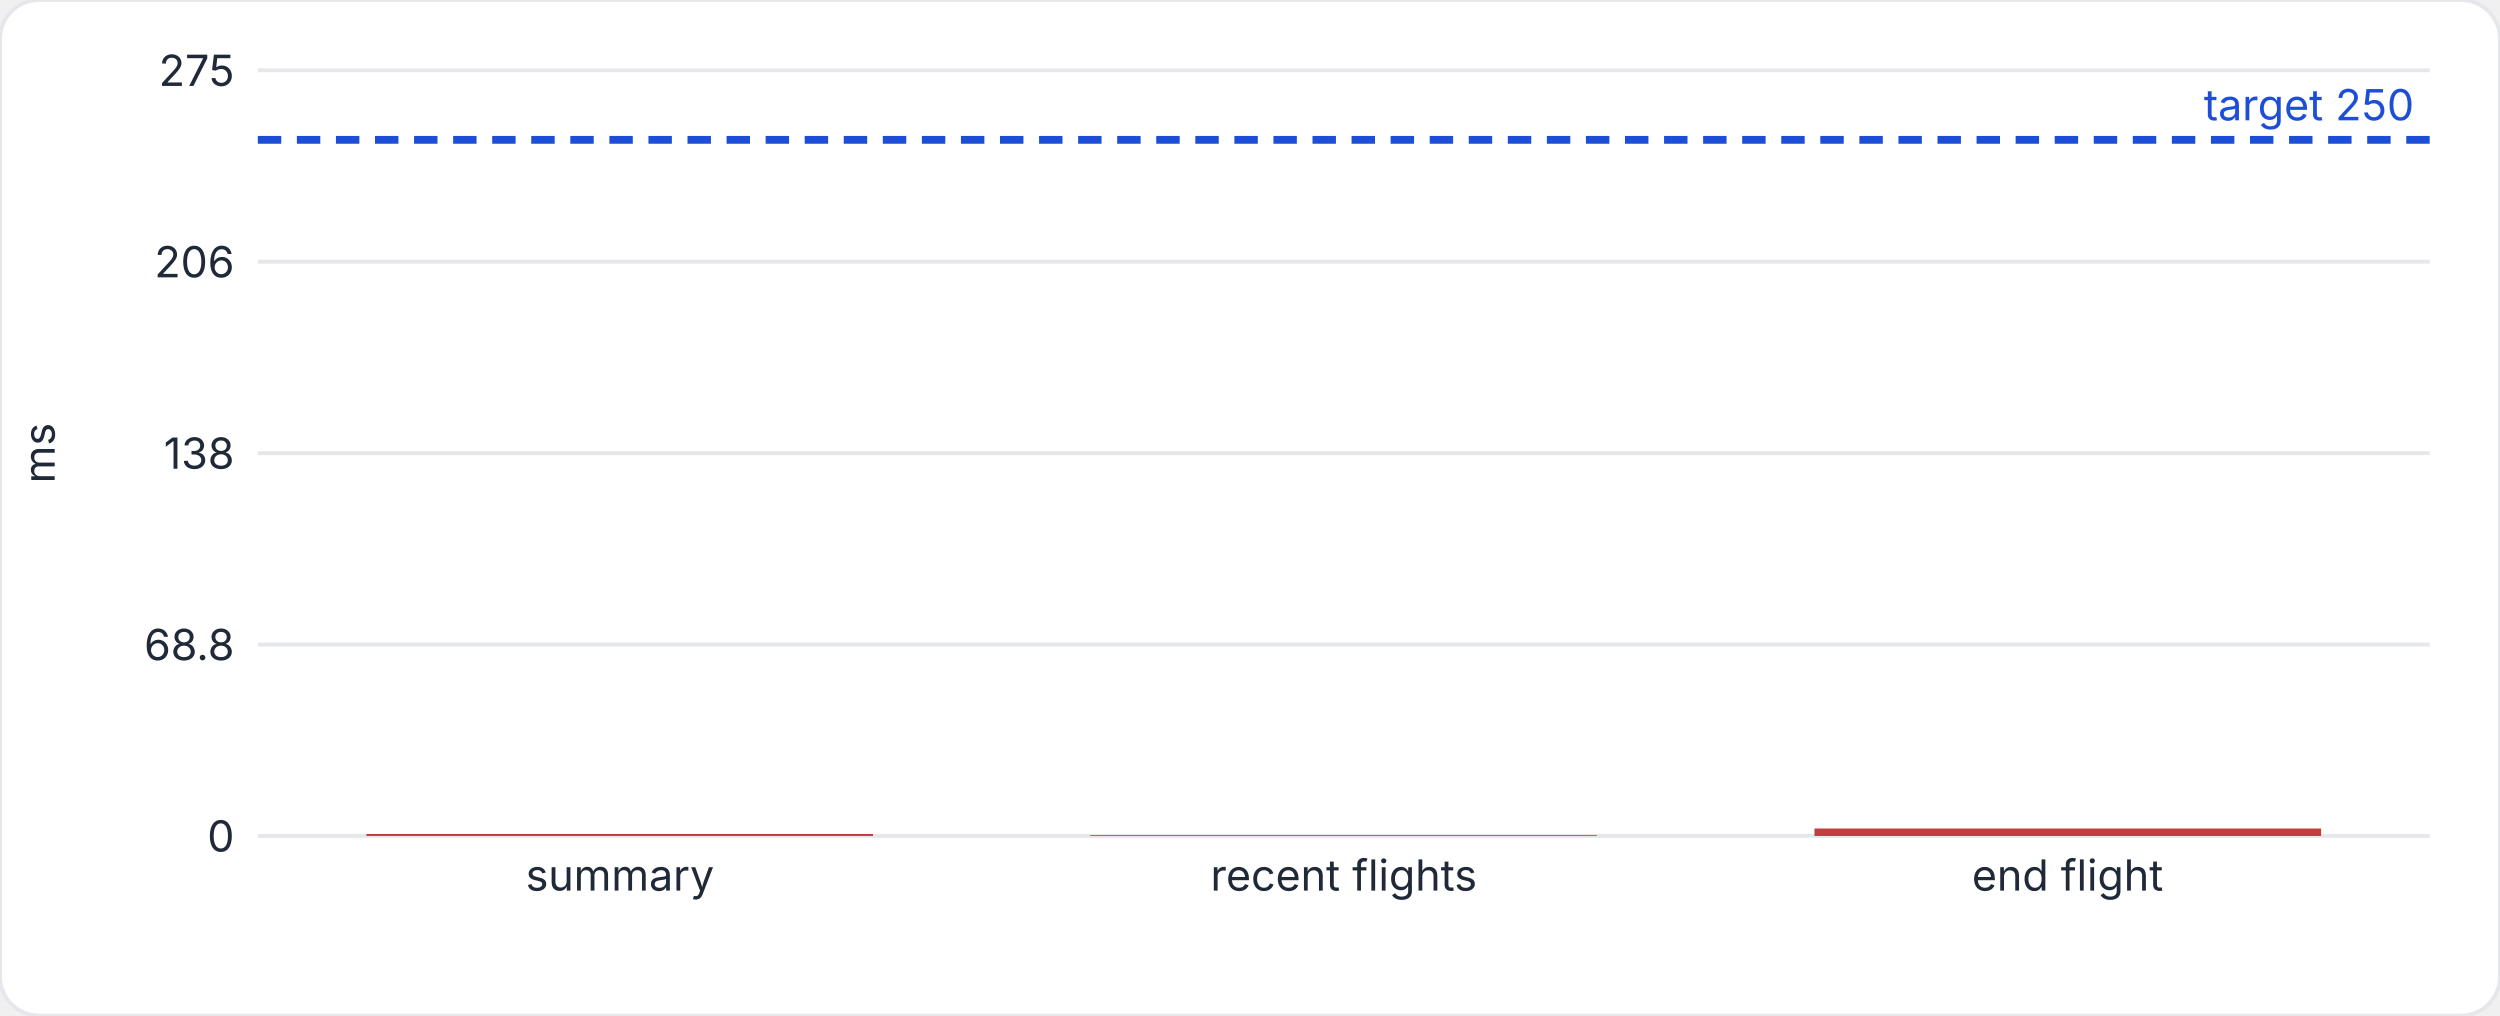
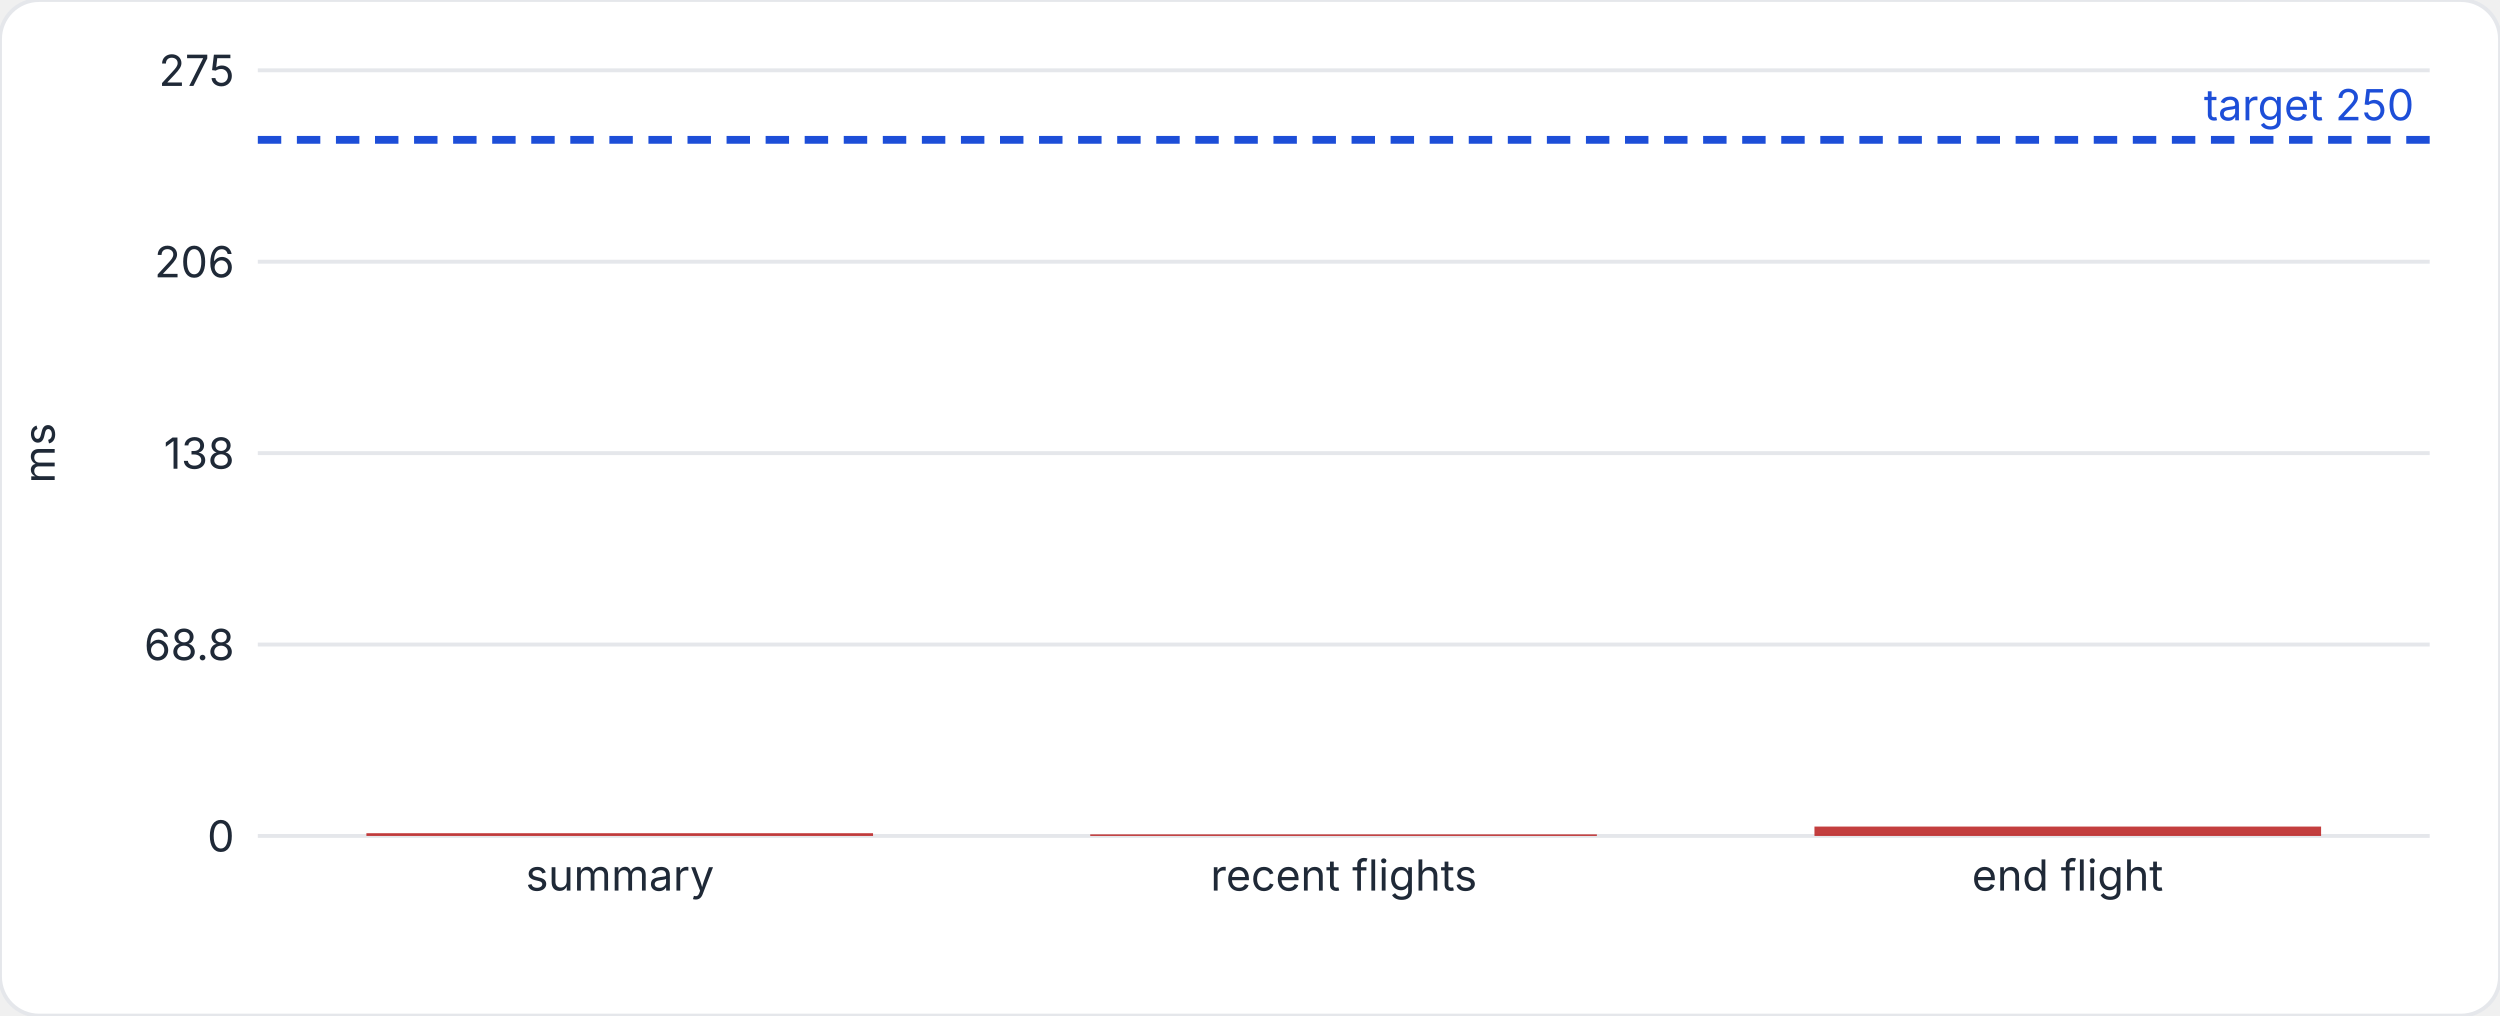
<svg xmlns="http://www.w3.org/2000/svg" viewBox="0 0 640 260" width="640" height="260" font-family="Inter, Segoe UI, Arial, sans-serif" font-size="11" role="img" aria-label="QR-40 p95_ms">
  <rect width="640" height="260" rx="10" fill="#ffffff" stroke="#e5e7eb" />
  <line x1="66" x2="622" y1="214.0" y2="214.0" stroke="#e5e7eb" />
  <text x="60" y="218.0" text-anchor="end" fill="#1f2937">0</text>
  <line x1="66" x2="622" y1="165.0" y2="165.0" stroke="#e5e7eb" />
  <text x="60" y="169.0" text-anchor="end" fill="#1f2937">68.8</text>
  <line x1="66" x2="622" y1="116.0" y2="116.0" stroke="#e5e7eb" />
  <text x="60" y="120.0" text-anchor="end" fill="#1f2937">138</text>
  <line x1="66" x2="622" y1="67.0" y2="67.0" stroke="#e5e7eb" />
  <text x="60" y="71.0" text-anchor="end" fill="#1f2937">206</text>
  <line x1="66" x2="622" y1="18.0" y2="18.0" stroke="#e5e7eb" />
  <text x="60" y="22.0" text-anchor="end" fill="#1f2937">275</text>
  <text x="14" y="116" fill="#1f2937" transform="rotate(-90 14 116)" text-anchor="middle">ms</text>
-   <rect x="93.8" y="213.5" width="129.7" height="0.5" fill="#b91c1c" opacity="0.85" />
+   <rect x="93.8" y="213.3" width="129.7" height="0.7" fill="#b91c1c" opacity="0.85" />
  <text x="158.7" y="228" text-anchor="middle" fill="#1f2937" font-size="11">summary</text>
-   <rect x="279.1" y="213.8" width="129.7" height="0.2" fill="#b91c1c" opacity="0.85" />
+   <rect x="279.1" y="213.6" width="129.7" height="0.4" fill="#b91c1c" opacity="0.85" />
  <text x="344.0" y="228" text-anchor="middle" fill="#1f2937" font-size="11">recent flights</text>
-   <rect x="464.5" y="212.1" width="129.7" height="1.9" fill="#b91c1c" opacity="0.85" />
+   <rect x="464.5" y="211.6" width="129.7" height="2.4" fill="#b91c1c" opacity="0.85" />
  <text x="529.3" y="228" text-anchor="middle" fill="#1f2937" font-size="11">end flight</text>
  <line x1="66" x2="622" y1="35.8" y2="35.8" stroke="#1d4ed8" stroke-width="2" stroke-dasharray="6 4" />
  <text x="618" y="30.8" text-anchor="end" fill="#1d4ed8">target 250</text>
</svg>
